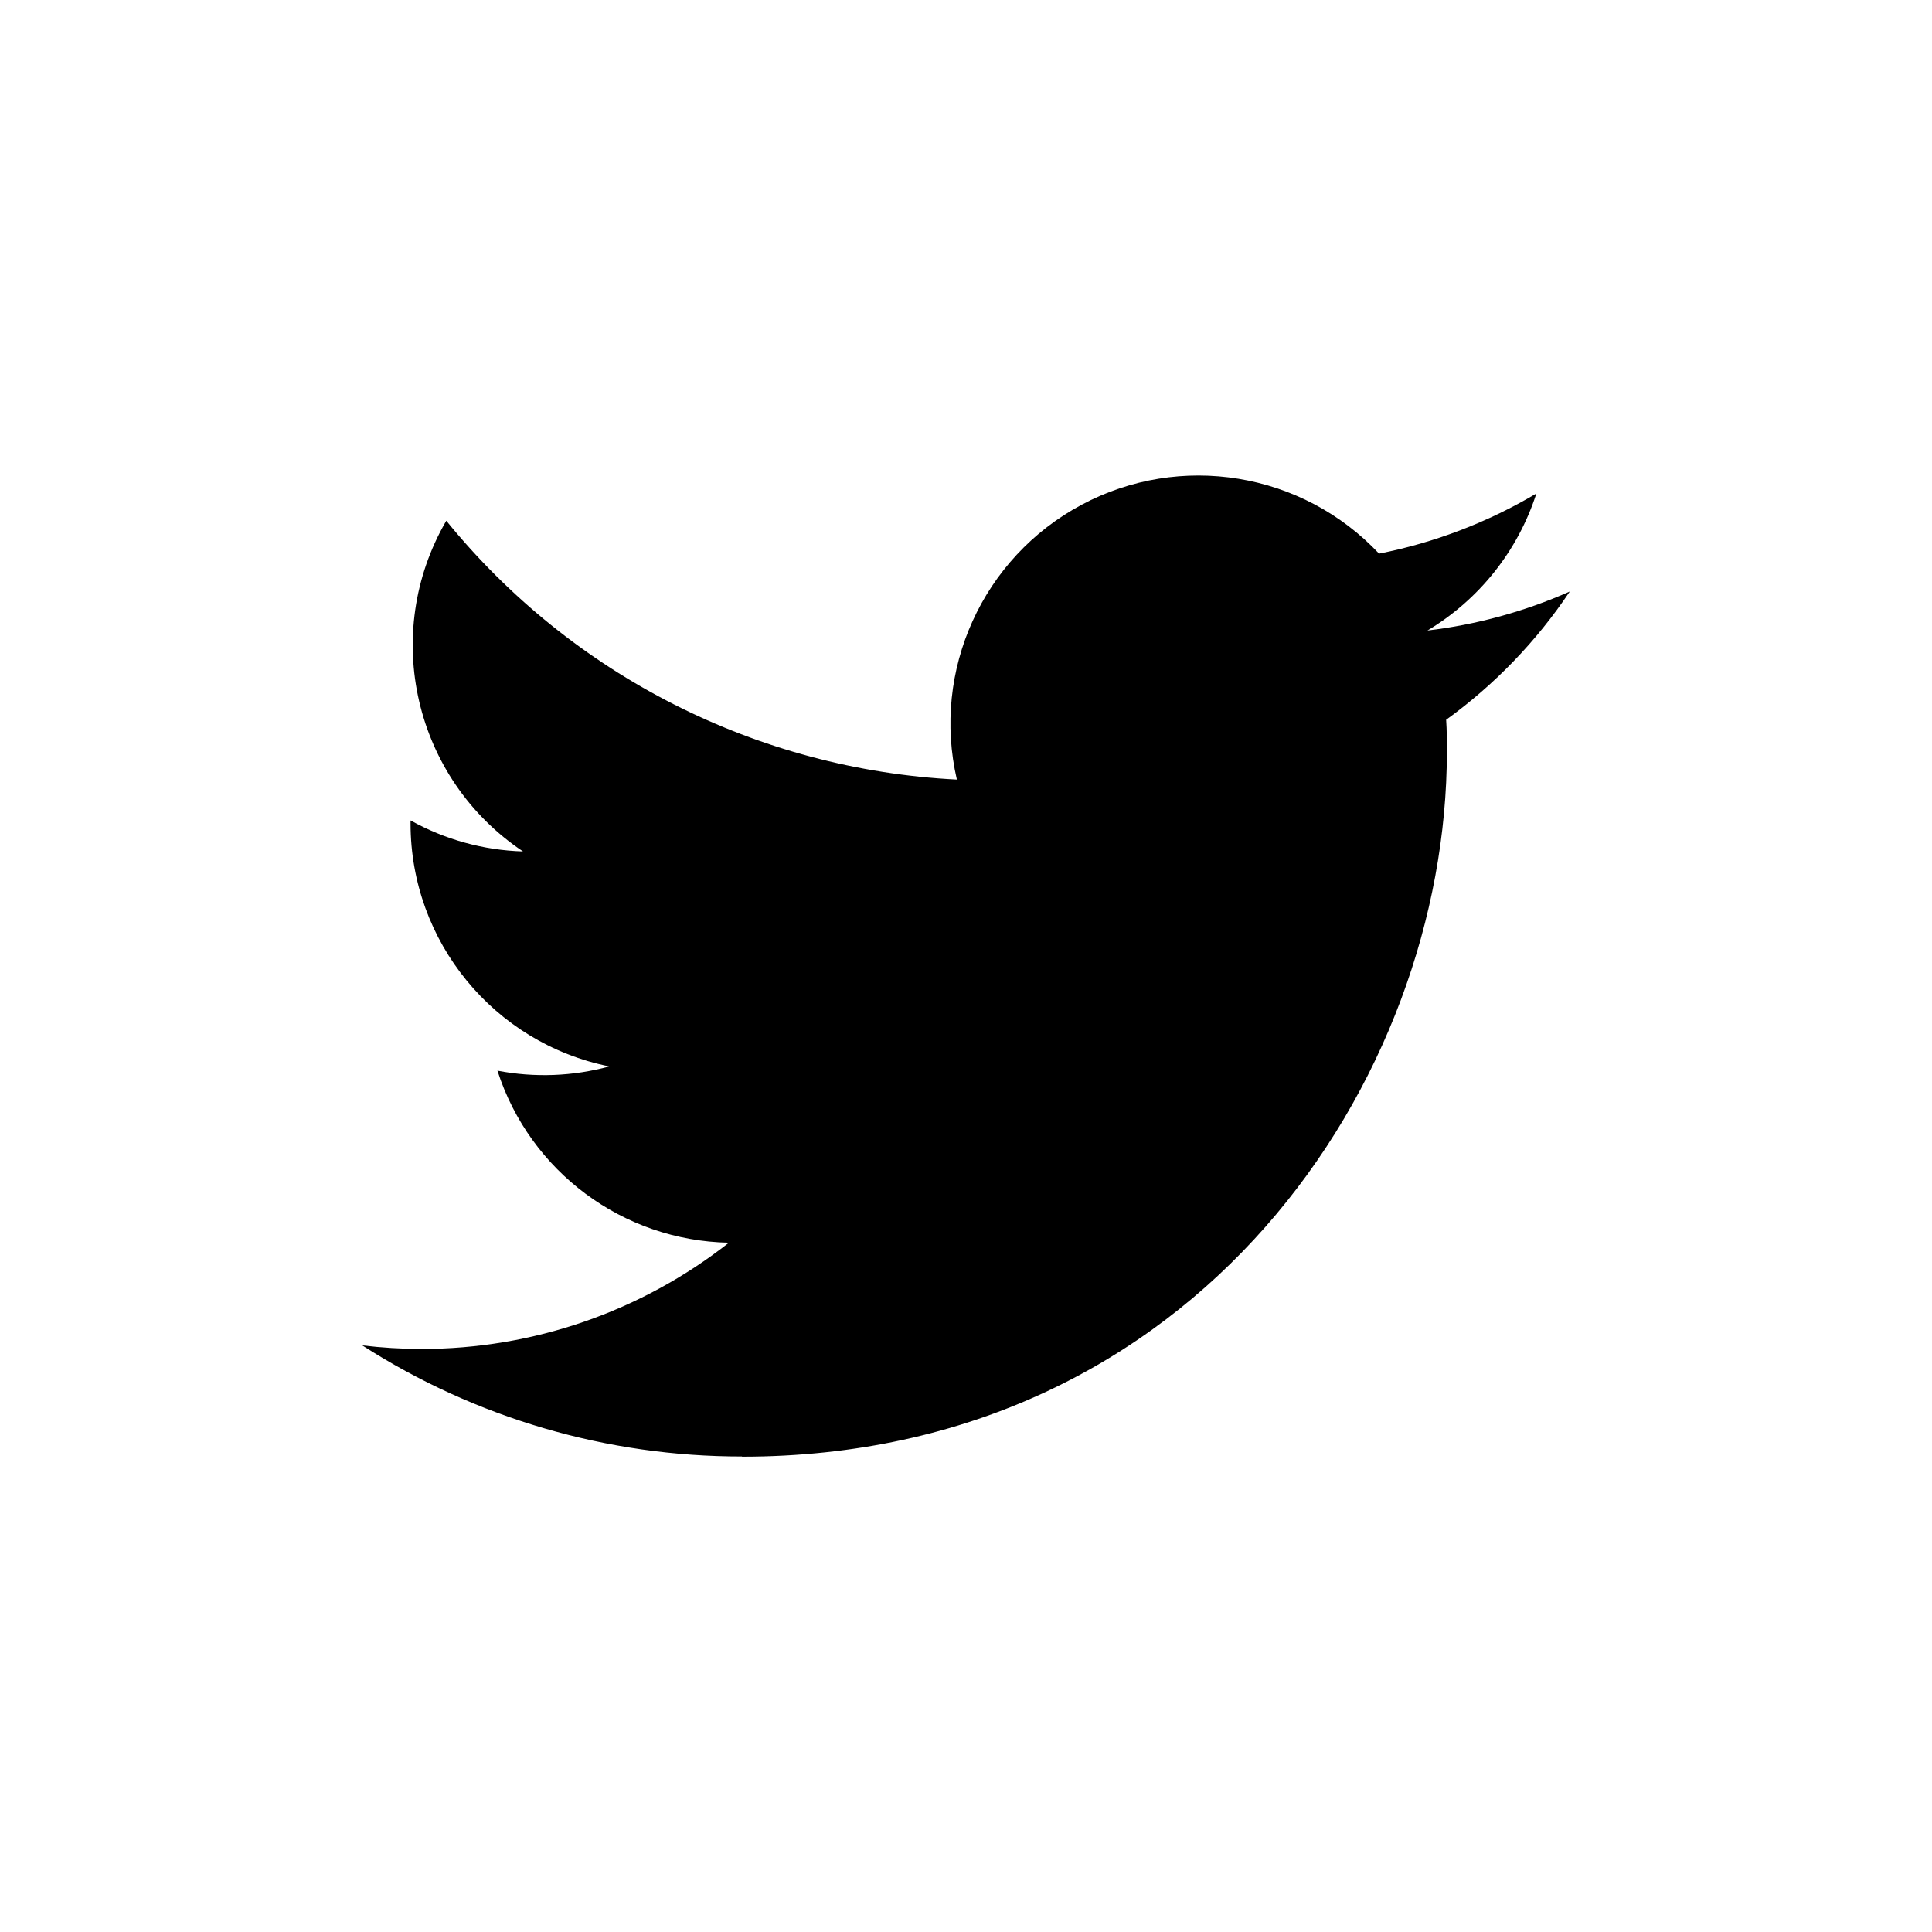
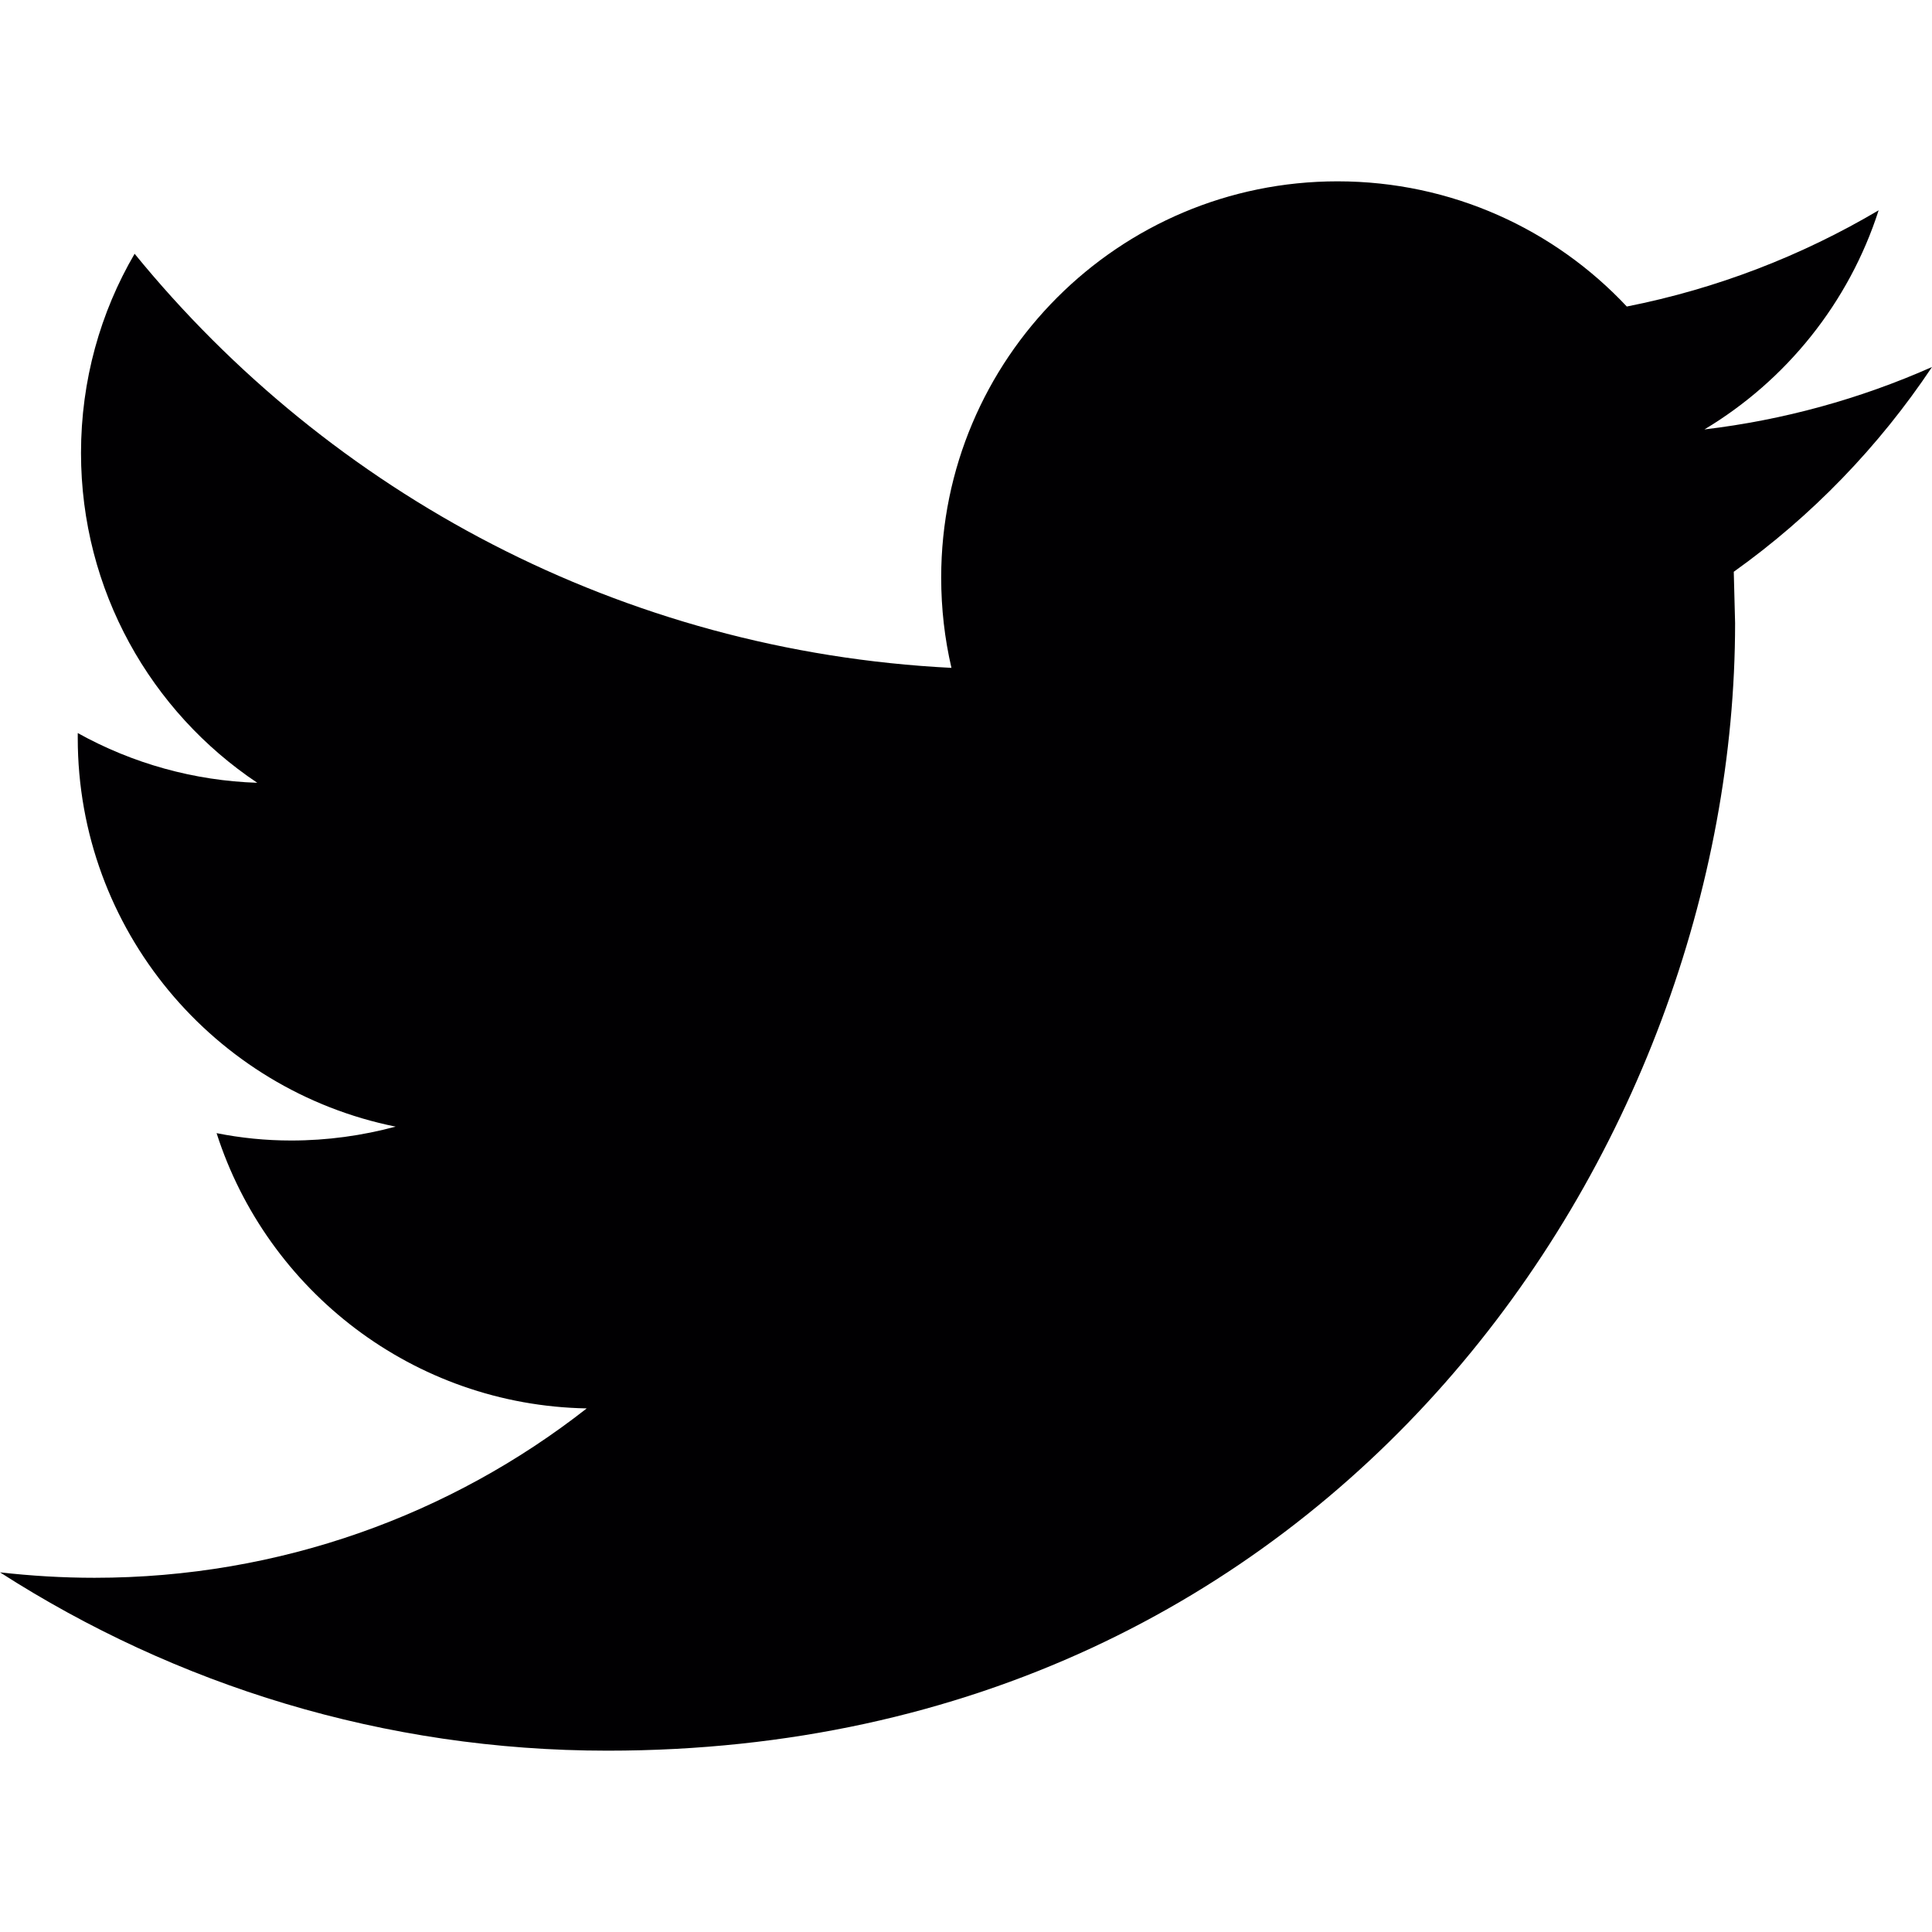
- <svg xmlns="http://www.w3.org/2000/svg" id="Logo_FIXED" data-name="Logo — FIXED" viewBox="0 0 400 400">
-   <defs>
-     <style>.cls-1{fill:none;}.cls-2{fill:#000;}</style>
-   </defs>
-   <rect class="cls-1" />
-   <path class="cls-2" d="M153.62,301.59c94.34,0,145.94-78.16,145.94-145.94,0-2.22,0-4.43-.15-6.63A104.36,104.36,0,0,0,325,122.47a102.38,102.38,0,0,1-29.46,8.07,51.47,51.47,0,0,0,22.55-28.37,102.79,102.79,0,0,1-32.57,12.45,51.34,51.34,0,0,0-87.41,46.78A145.62,145.62,0,0,1,92.4,107.81a51.33,51.33,0,0,0,15.88,68.47A50.91,50.91,0,0,1,85,169.86c0,.21,0,.43,0,.65a51.31,51.31,0,0,0,41.15,50.28,51.21,51.21,0,0,1-23.16.88,51.35,51.35,0,0,0,47.92,35.62,102.92,102.92,0,0,1-63.7,22A104.41,104.41,0,0,1,75,278.55a145.21,145.21,0,0,0,78.62,23" />
+ <svg xmlns="http://www.w3.org/2000/svg" viewBox="0 0 612 612">
+   <path d="M612 116.258a250.714 250.714 0 0 1-72.088 19.772c25.929-15.527 45.777-40.155 55.184-69.411-24.322 14.379-51.169 24.82-79.775 30.48-22.907-24.437-55.49-39.658-91.63-39.658-69.334 0-125.551 56.217-125.551 125.513 0 9.828 1.109 19.427 3.251 28.606-104.326-5.24-196.835-55.223-258.75-131.174-10.823 18.51-16.98 40.078-16.98 63.101 0 43.559 22.181 81.993 55.835 104.479a125.556 125.556 0 0 1-56.867-15.756v1.568c0 60.806 43.291 111.554 100.693 123.104-10.517 2.83-21.607 4.398-33.08 4.398-8.107 0-15.947-.803-23.634-2.333 15.985 49.907 62.336 86.199 117.253 87.194-42.947 33.654-97.099 53.655-155.916 53.655-10.134 0-20.116-.612-29.944-1.721 55.567 35.681 121.536 56.485 192.438 56.485 230.948 0 357.188-191.291 357.188-357.188l-.421-16.253c24.666-17.593 46.005-39.697 62.794-64.861z" fill="#010002" />
</svg>
